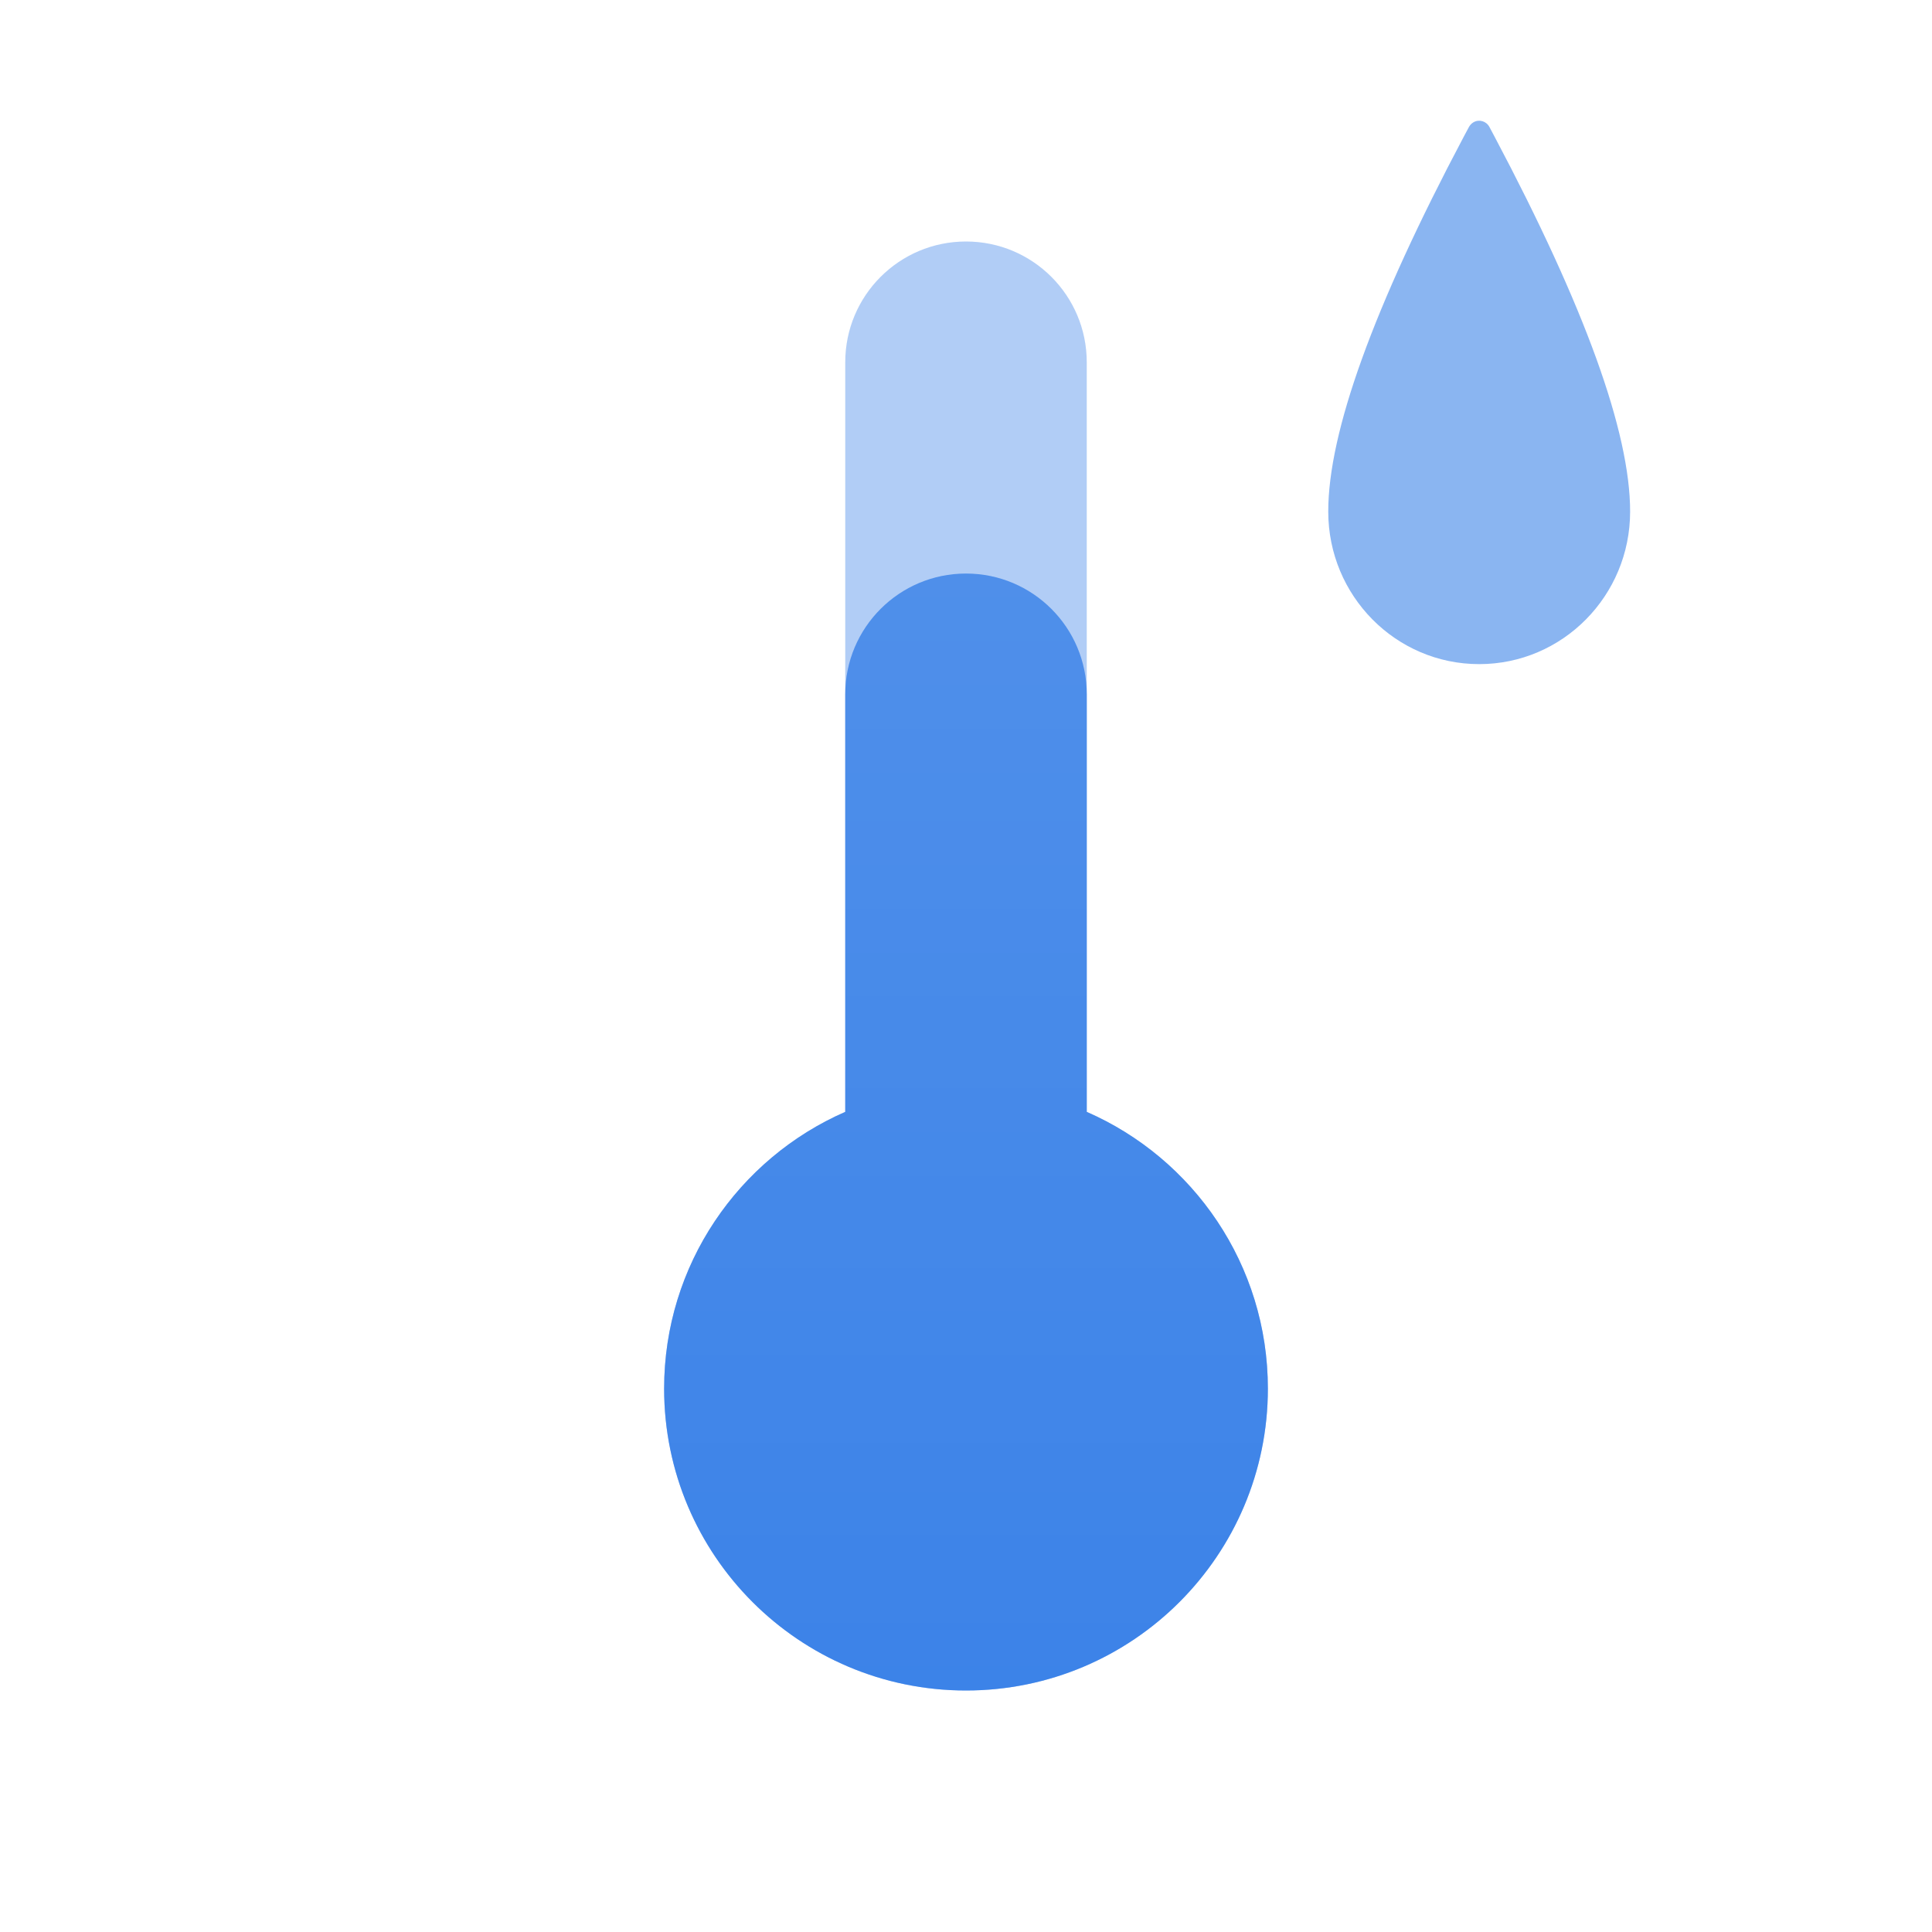
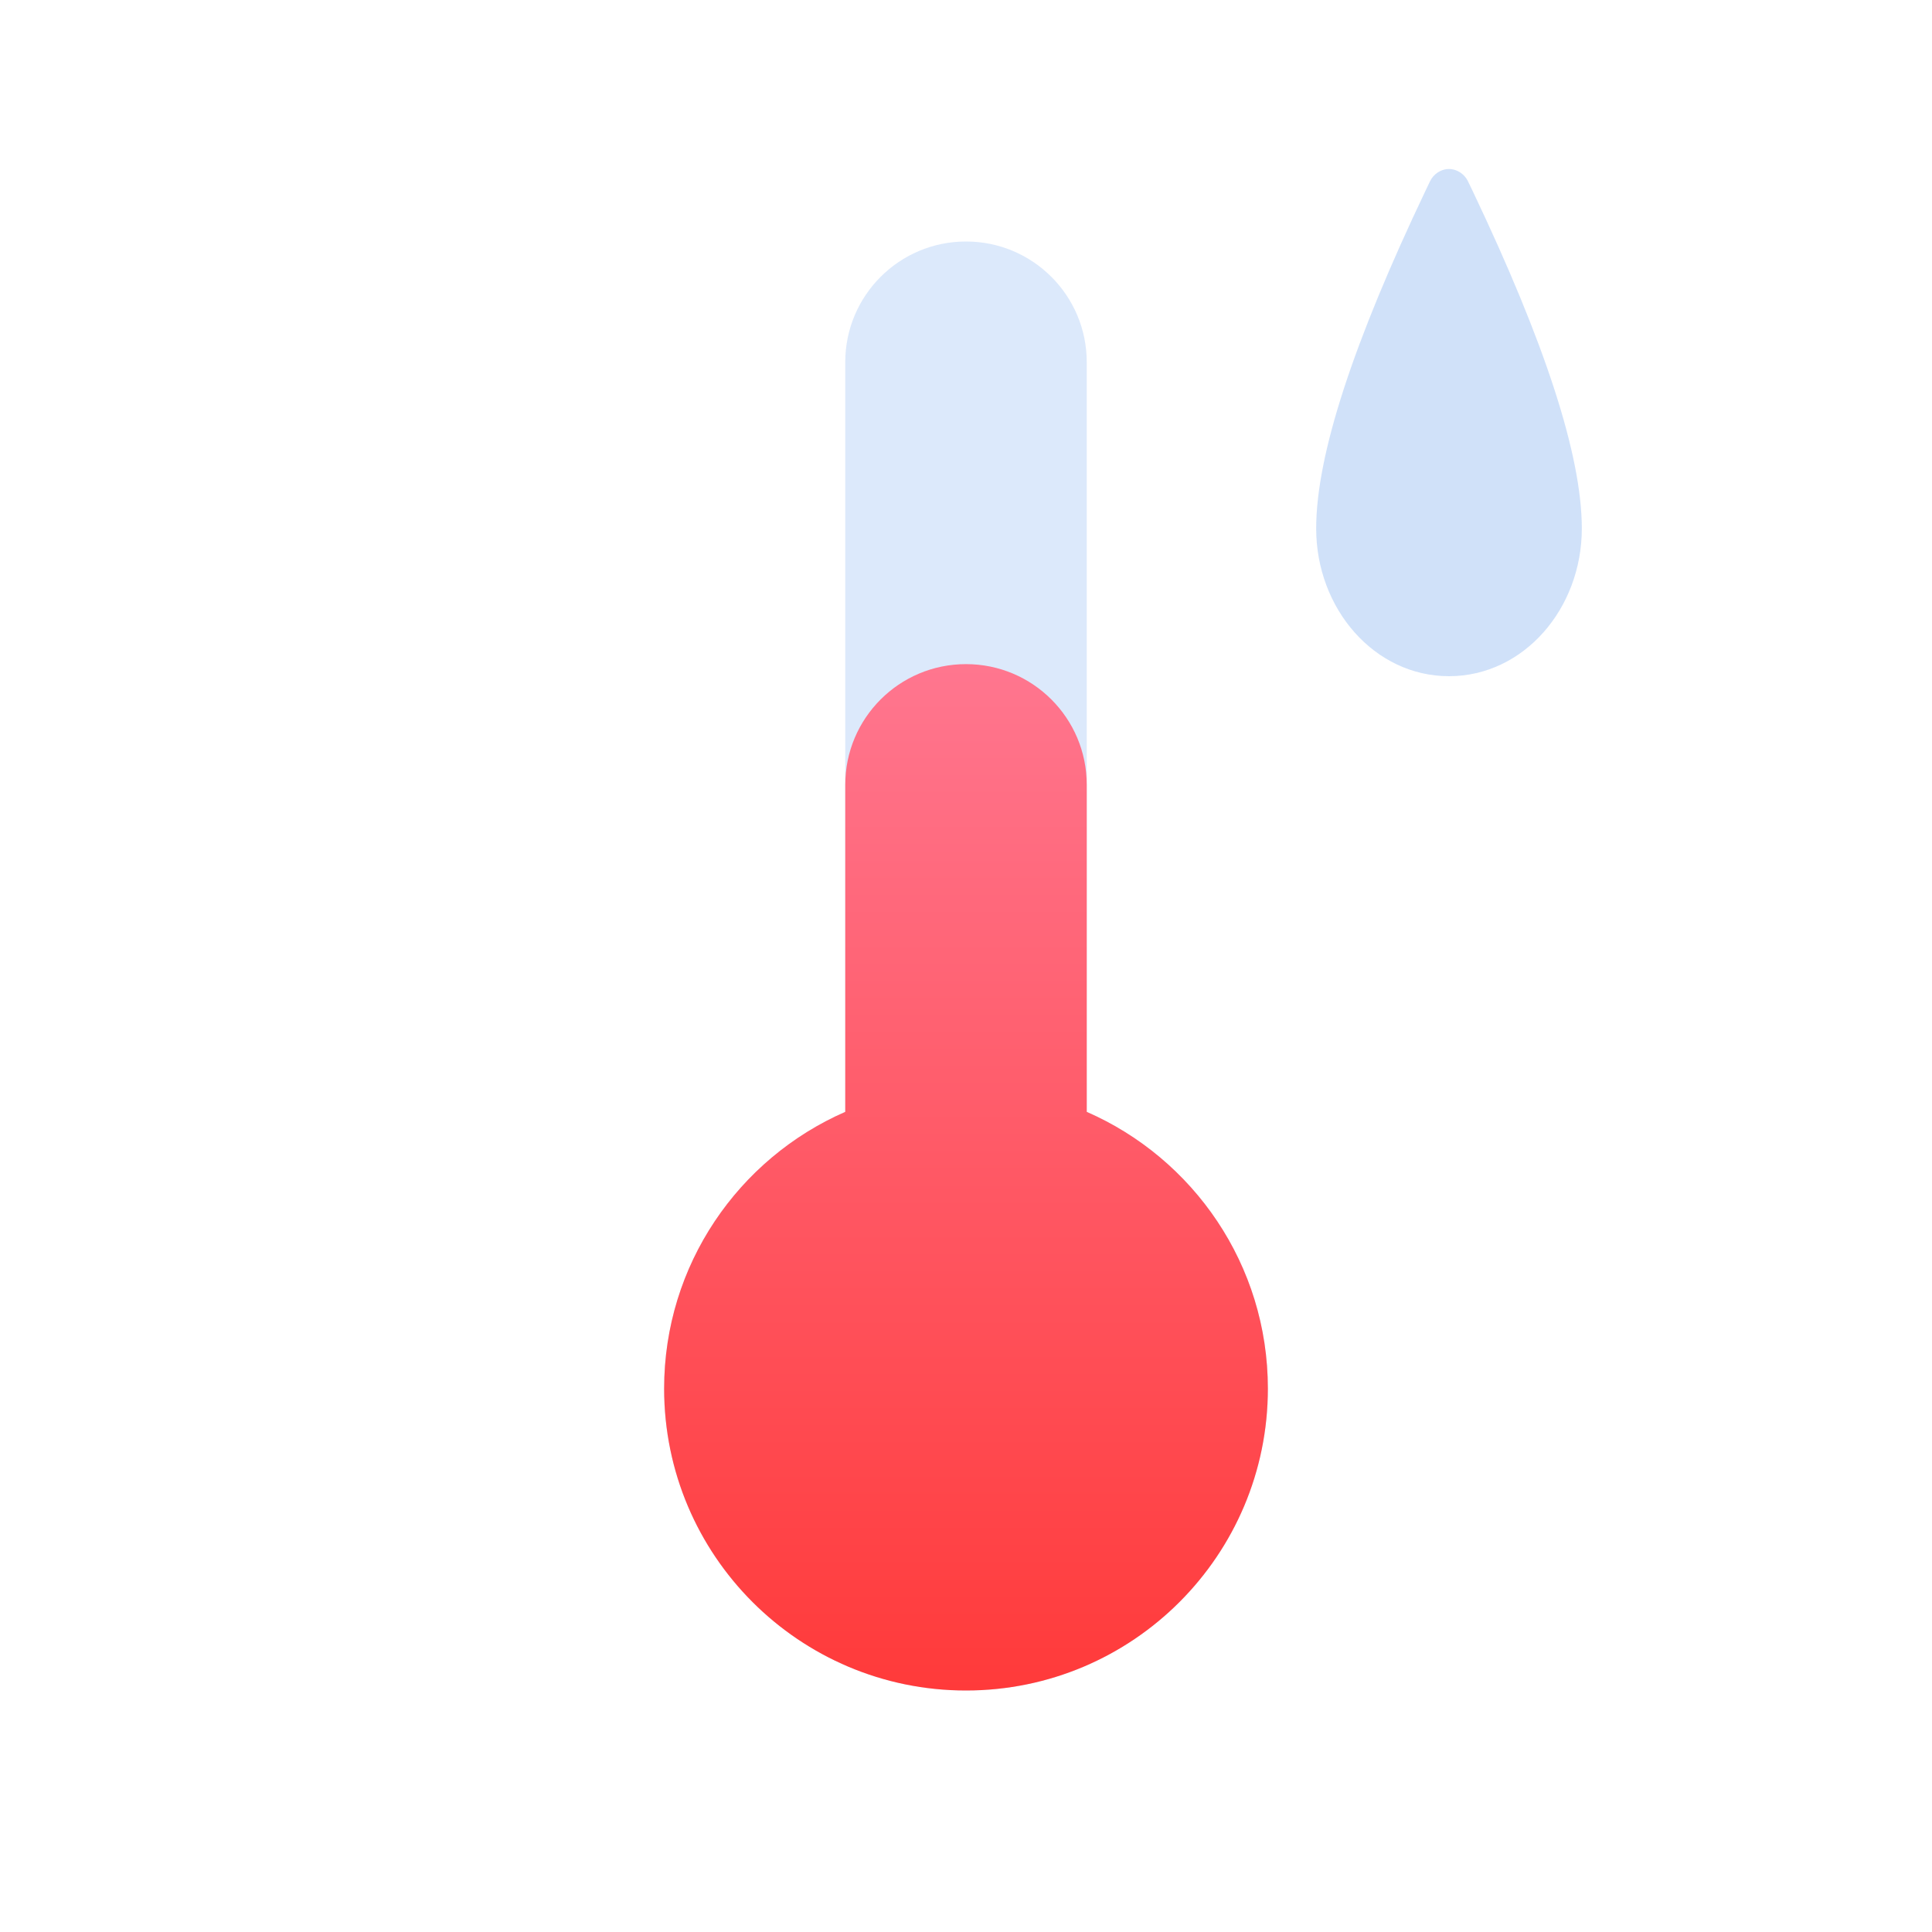
<svg xmlns="http://www.w3.org/2000/svg" width="32" height="32" viewBox="0 0 32 32" fill="none">
-   <path opacity="0.6" d="M24.5 11C25.881 11 27 9.869 27 8.473C27 7.16 26.252 5.09 24.755 2.264C24.732 2.22 24.704 2.167 24.67 2.104L24.67 2.104C24.618 2.006 24.5 1.971 24.406 2.025C24.374 2.044 24.348 2.071 24.33 2.104C24.297 2.166 24.268 2.219 24.245 2.263C22.748 5.089 22 7.159 22 8.473C22 9.869 23.119 11 24.5 11Z" fill="#3C83E8" />
-   <path opacity="0.4" d="M16 4C14.895 4 14 4.895 14 6V18.416C12.234 19.188 11 20.95 11 23C11 25.761 13.239 28 16 28C18.761 28 21 25.761 21 23C21 20.95 19.766 19.188 18 18.416V6C18 4.895 17.105 4 16 4Z" fill="#3C83E8" />
-   <path d="M16 9.5C14.895 9.5 14 10.395 14 11.5V18.416C12.234 19.188 11 20.95 11 23C11 25.761 13.239 28 16 28C18.761 28 21 25.761 21 23C21 20.95 19.766 19.188 18 18.416V11.5C18 10.395 17.105 9.5 16 9.5Z" fill="#3C83E8" />
-   <path opacity="0.1" d="M16 9.5C14.895 9.5 14 10.395 14 11.5V18.416C12.234 19.188 11 20.95 11 23C11 25.761 13.239 28 16 28C18.761 28 21 25.761 21 23C21 20.95 19.766 19.188 18 18.416V11.5C18 10.395 17.105 9.5 16 9.5Z" fill="url(#paint0_linear)" />
+   <path opacity="0.4" fill-rule="evenodd" clip-rule="evenodd" d="M23.817 2.854C24.007 2.733 24.23 2.826 24.316 3.006L24.394 3.168C25.585 5.669 26.2 7.54 26.2 8.754C26.2 10.082 25.236 11.2 24 11.2C22.764 11.2 21.8 10.082 21.8 8.754C21.8 7.536 22.419 5.66 23.616 3.148C23.634 3.109 23.657 3.061 23.684 3.006C23.713 2.945 23.758 2.892 23.817 2.854Z" fill="#8AB5F1" />
+   <path opacity="0.3" d="M16 4C14.895 4 14 4.895 14 6V18.416C12.234 19.188 11 20.95 11 23C11 25.761 13.239 28 16 28C18.761 28 21 25.761 21 23C21 20.95 19.766 19.188 18 18.416V6C18 4.895 17.105 4 16 4Z" fill="#8AB5F1" />
+   <path d="M16 11C14.895 11 14 11.895 14 13V18.416C12.234 19.188 11 20.95 11 23C11 25.761 13.239 28 16 28C18.761 28 21 25.761 21 23C21 20.95 19.766 19.188 18 18.416V13C18 11.895 17.105 11 16 11Z" fill="url(#paint0_linear_1159_114377)" />
  <defs>
-     <linearGradient id="paint0_linear" x1="16" y1="9.5" x2="16" y2="28" gradientUnits="userSpaceOnUse">
-       <stop stop-color="white" />
-       <stop offset="1" stop-color="white" stop-opacity="0" />
+     <linearGradient id="paint0_linear_1159_114377" x1="16" y1="11" x2="16" y2="28" gradientUnits="userSpaceOnUse">
+       <stop stop-color="#FF768F" />
+       <stop offset="1" stop-color="#FF3A3A" />
    </linearGradient>
  </defs>
</svg>
